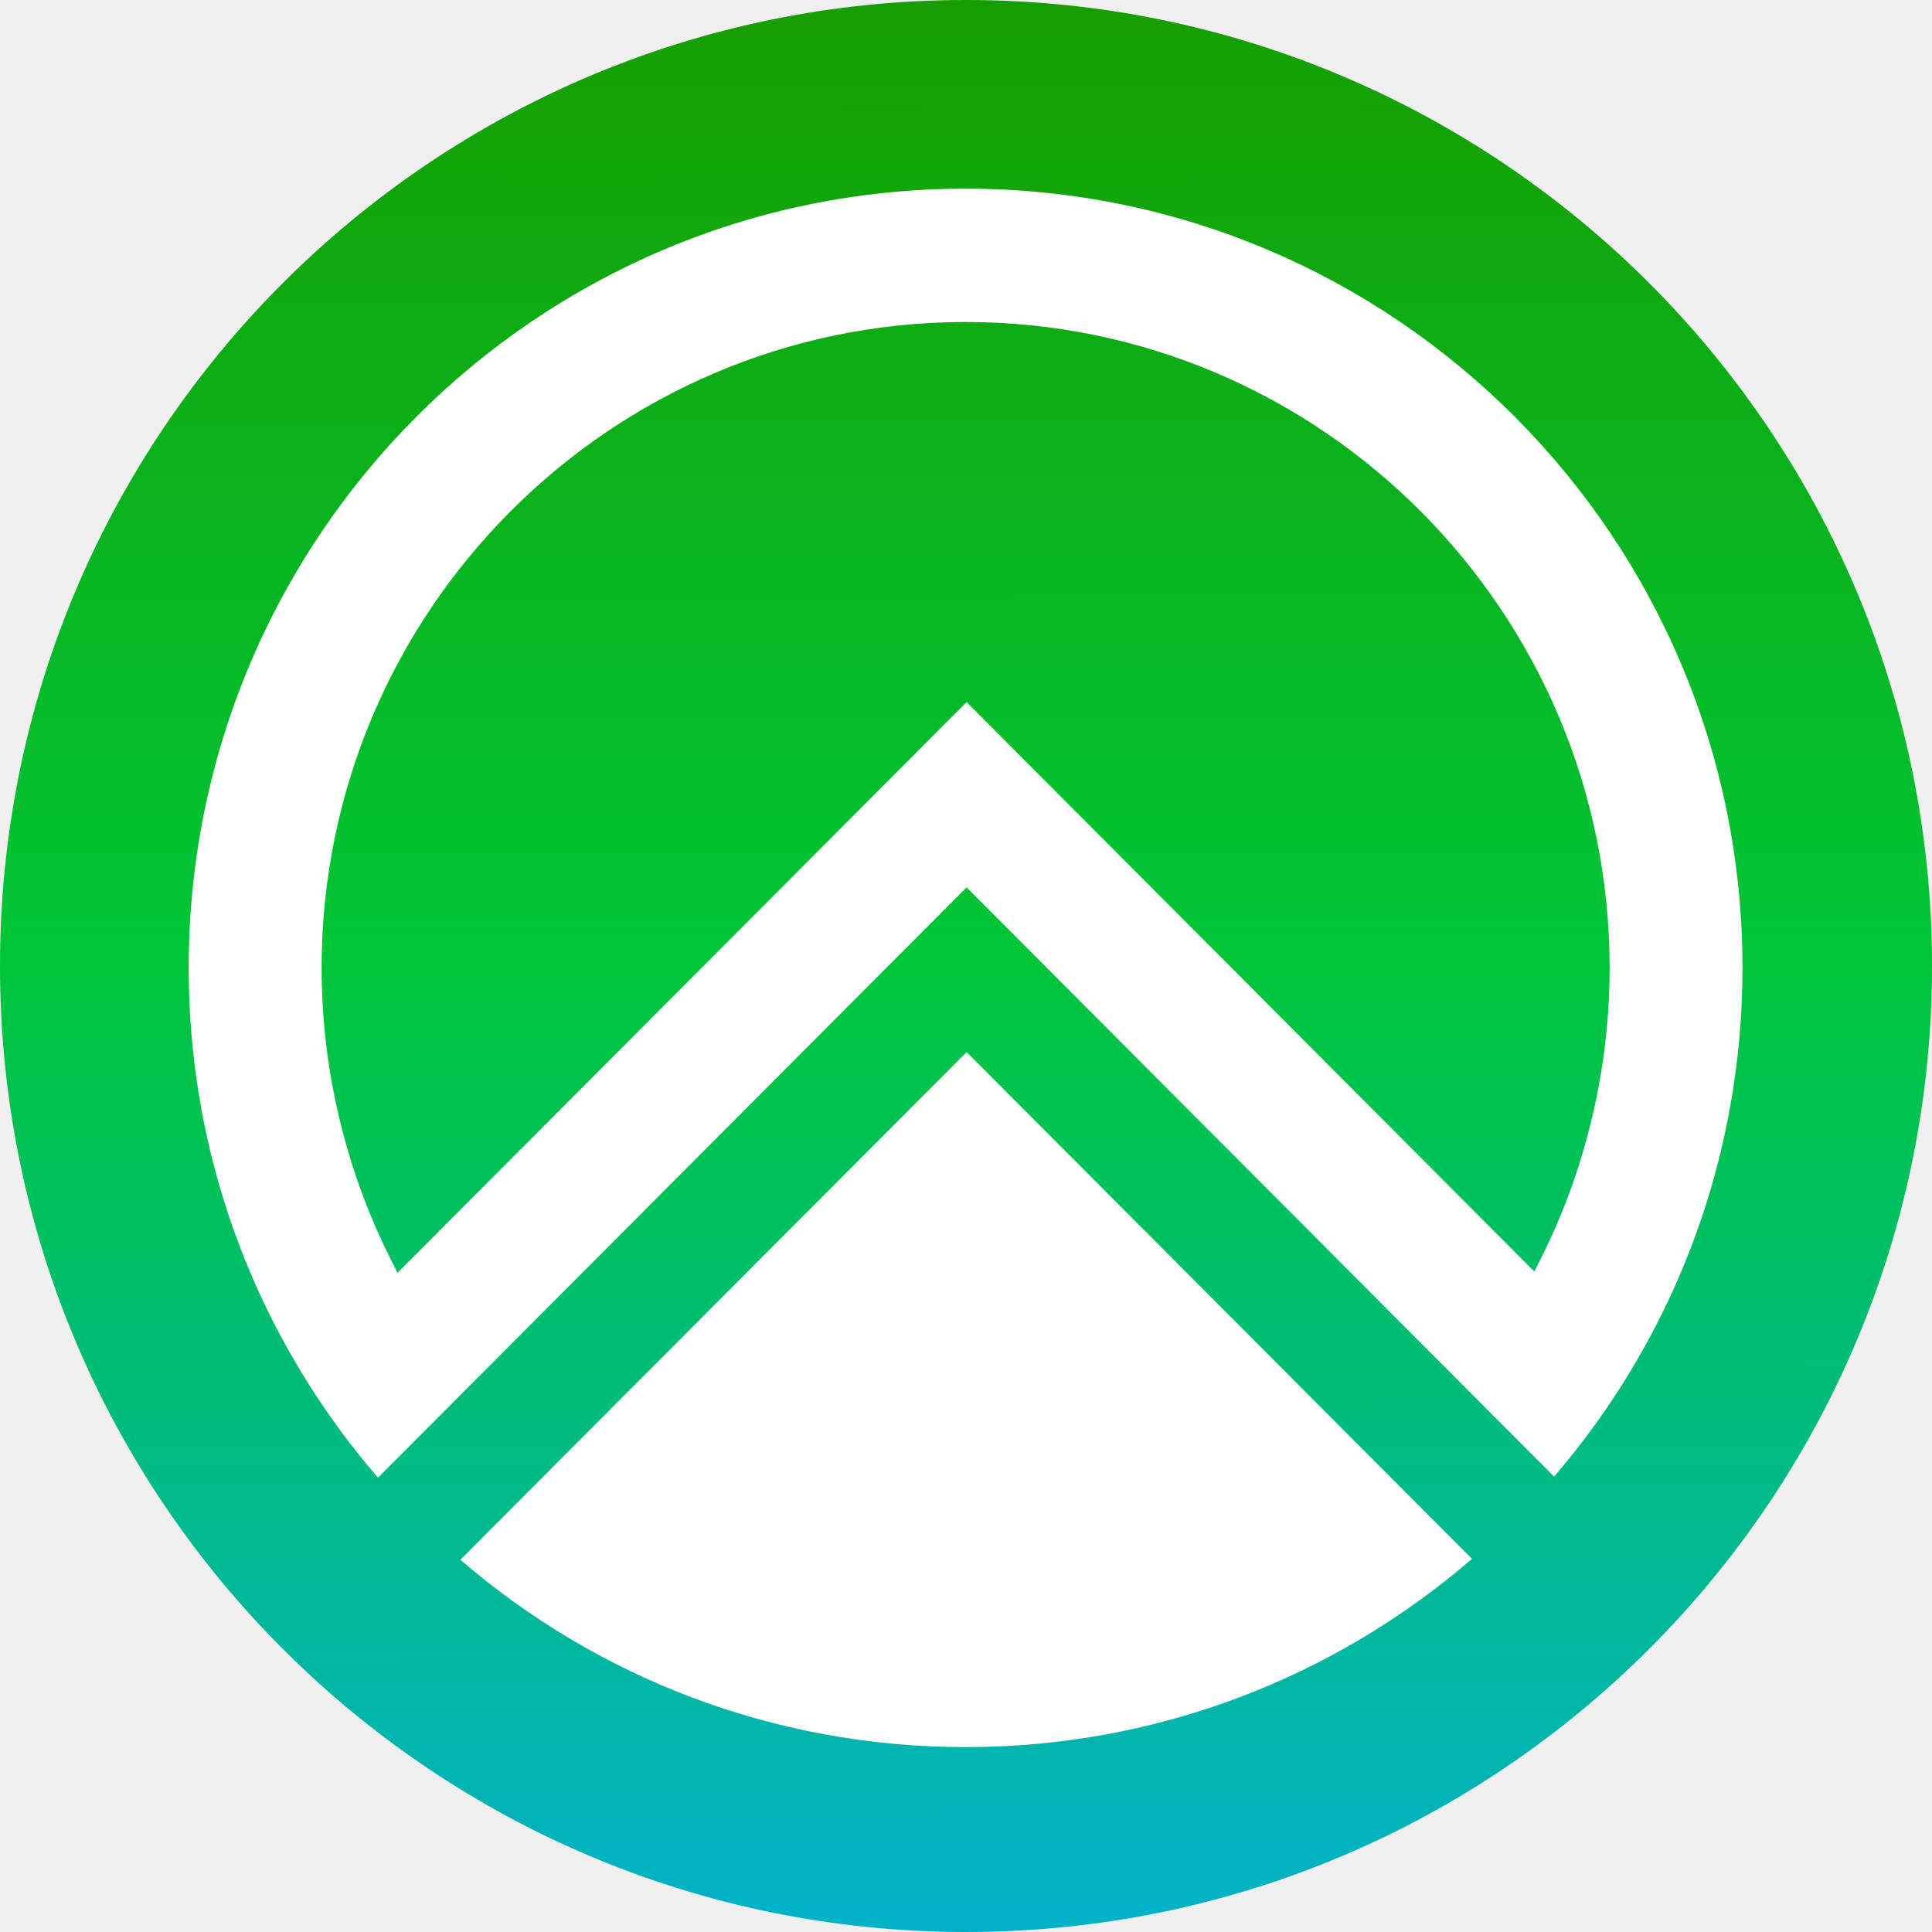
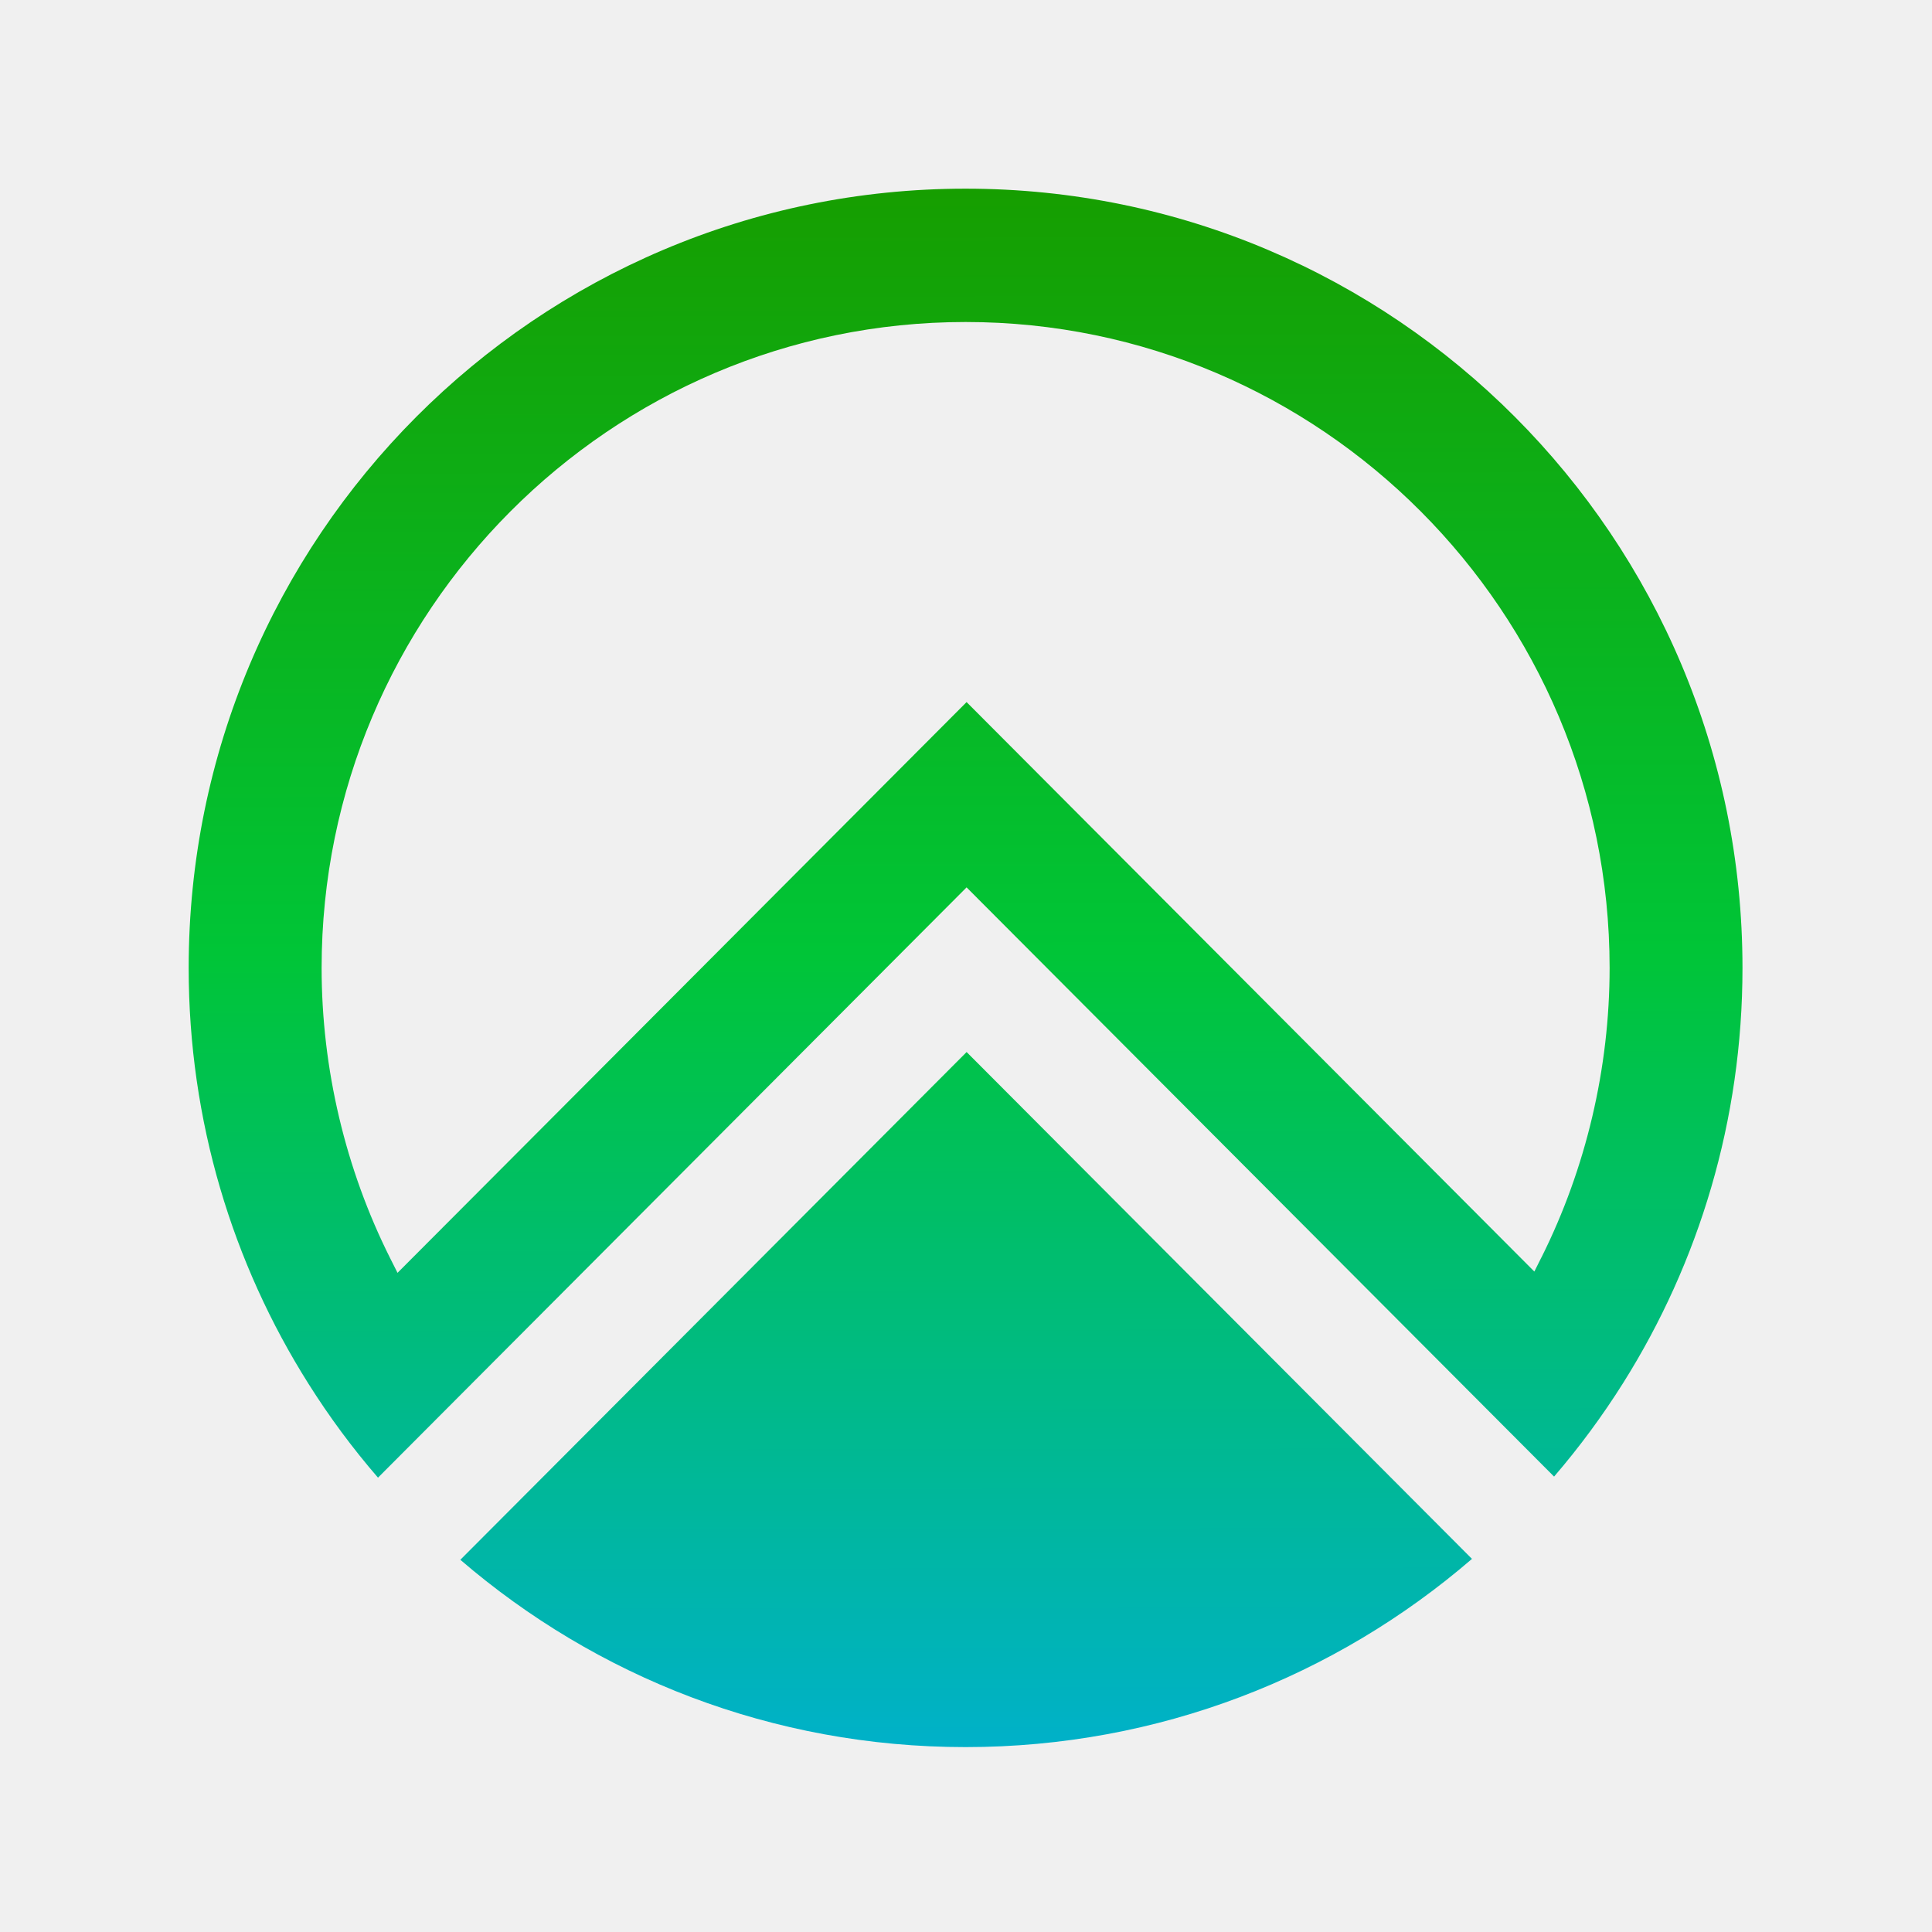
<svg xmlns="http://www.w3.org/2000/svg" width="512" height="512" viewBox="0 0 512 512" fill="none">
-   <rect width="512" height="512" rx="256" fill="url(#paint0_linear_6469_19386)" />
-   <path fill-rule="evenodd" clip-rule="evenodd" d="M50 256.51C50 142.455 142.184 50 255.883 50C369.603 50 461.787 142.455 461.777 256.5C461.777 296.896 450.208 334.579 430.221 366.4C424.711 375.168 418.572 383.489 411.846 391.312L256.157 235.164L122.278 369.427L100.174 391.596C93.428 383.793 87.269 375.483 81.758 366.725C61.639 334.843 50 297.038 50 256.51ZM406.618 336.977L408.503 333.197L408.513 333.207C420.324 309.575 426.565 283.048 426.565 256.51C426.565 162.125 350.002 85.336 255.893 85.336C161.785 85.336 85.232 162.125 85.232 256.51C85.232 283.19 91.533 309.829 103.456 333.553L105.351 337.312L256.157 186.061L406.618 336.977ZM255.891 463C307.149 463 354.041 444.214 390.084 413.125V413.115L256.165 278.801L121.992 413.359C157.984 444.316 204.633 463 255.891 463Z" fill="white" />
+   <path fill-rule="evenodd" clip-rule="evenodd" d="M50 256.51C50 142.455 142.183 50 255.883 50C369.603 50 461.787 142.455 461.776 256.5C461.776 296.896 450.208 334.579 430.221 366.4C424.711 375.168 418.572 383.488 411.845 391.312L256.157 235.164L122.278 369.427L100.174 391.596C93.427 383.793 87.269 375.482 81.758 366.725C61.639 334.843 50 297.038 50 256.51ZM406.618 336.976L408.503 333.197L408.513 333.207C420.324 309.575 426.564 283.048 426.564 256.51C426.564 162.125 350.001 85.336 255.893 85.336C161.785 85.336 85.232 162.125 85.232 256.51C85.232 283.19 91.533 309.829 103.456 333.553L105.351 337.312L256.157 186.061L406.618 336.976ZM255.891 463C307.149 463 354.041 444.214 390.084 413.125V413.115L256.165 278.801L121.992 413.359C157.984 444.316 204.633 463 255.891 463Z" fill="url(#paint0_linear_6469_19394)" />
  <defs>
-     <linearGradient id="paint0_linear_6469_19386" x1="256" y1="-3.23829e-08" x2="256.755" y2="512" gradientUnits="userSpaceOnUse">
+     <linearGradient id="paint0_linear_6469_19394" x1="255.888" y1="50" x2="256.499" y2="463" gradientUnits="userSpaceOnUse">
      <stop stop-color="#169E00" />
      <stop offset="0.49" stop-color="#00C537" />
      <stop offset="1" stop-color="#00B1C9" />
    </linearGradient>
  </defs>
</svg>
